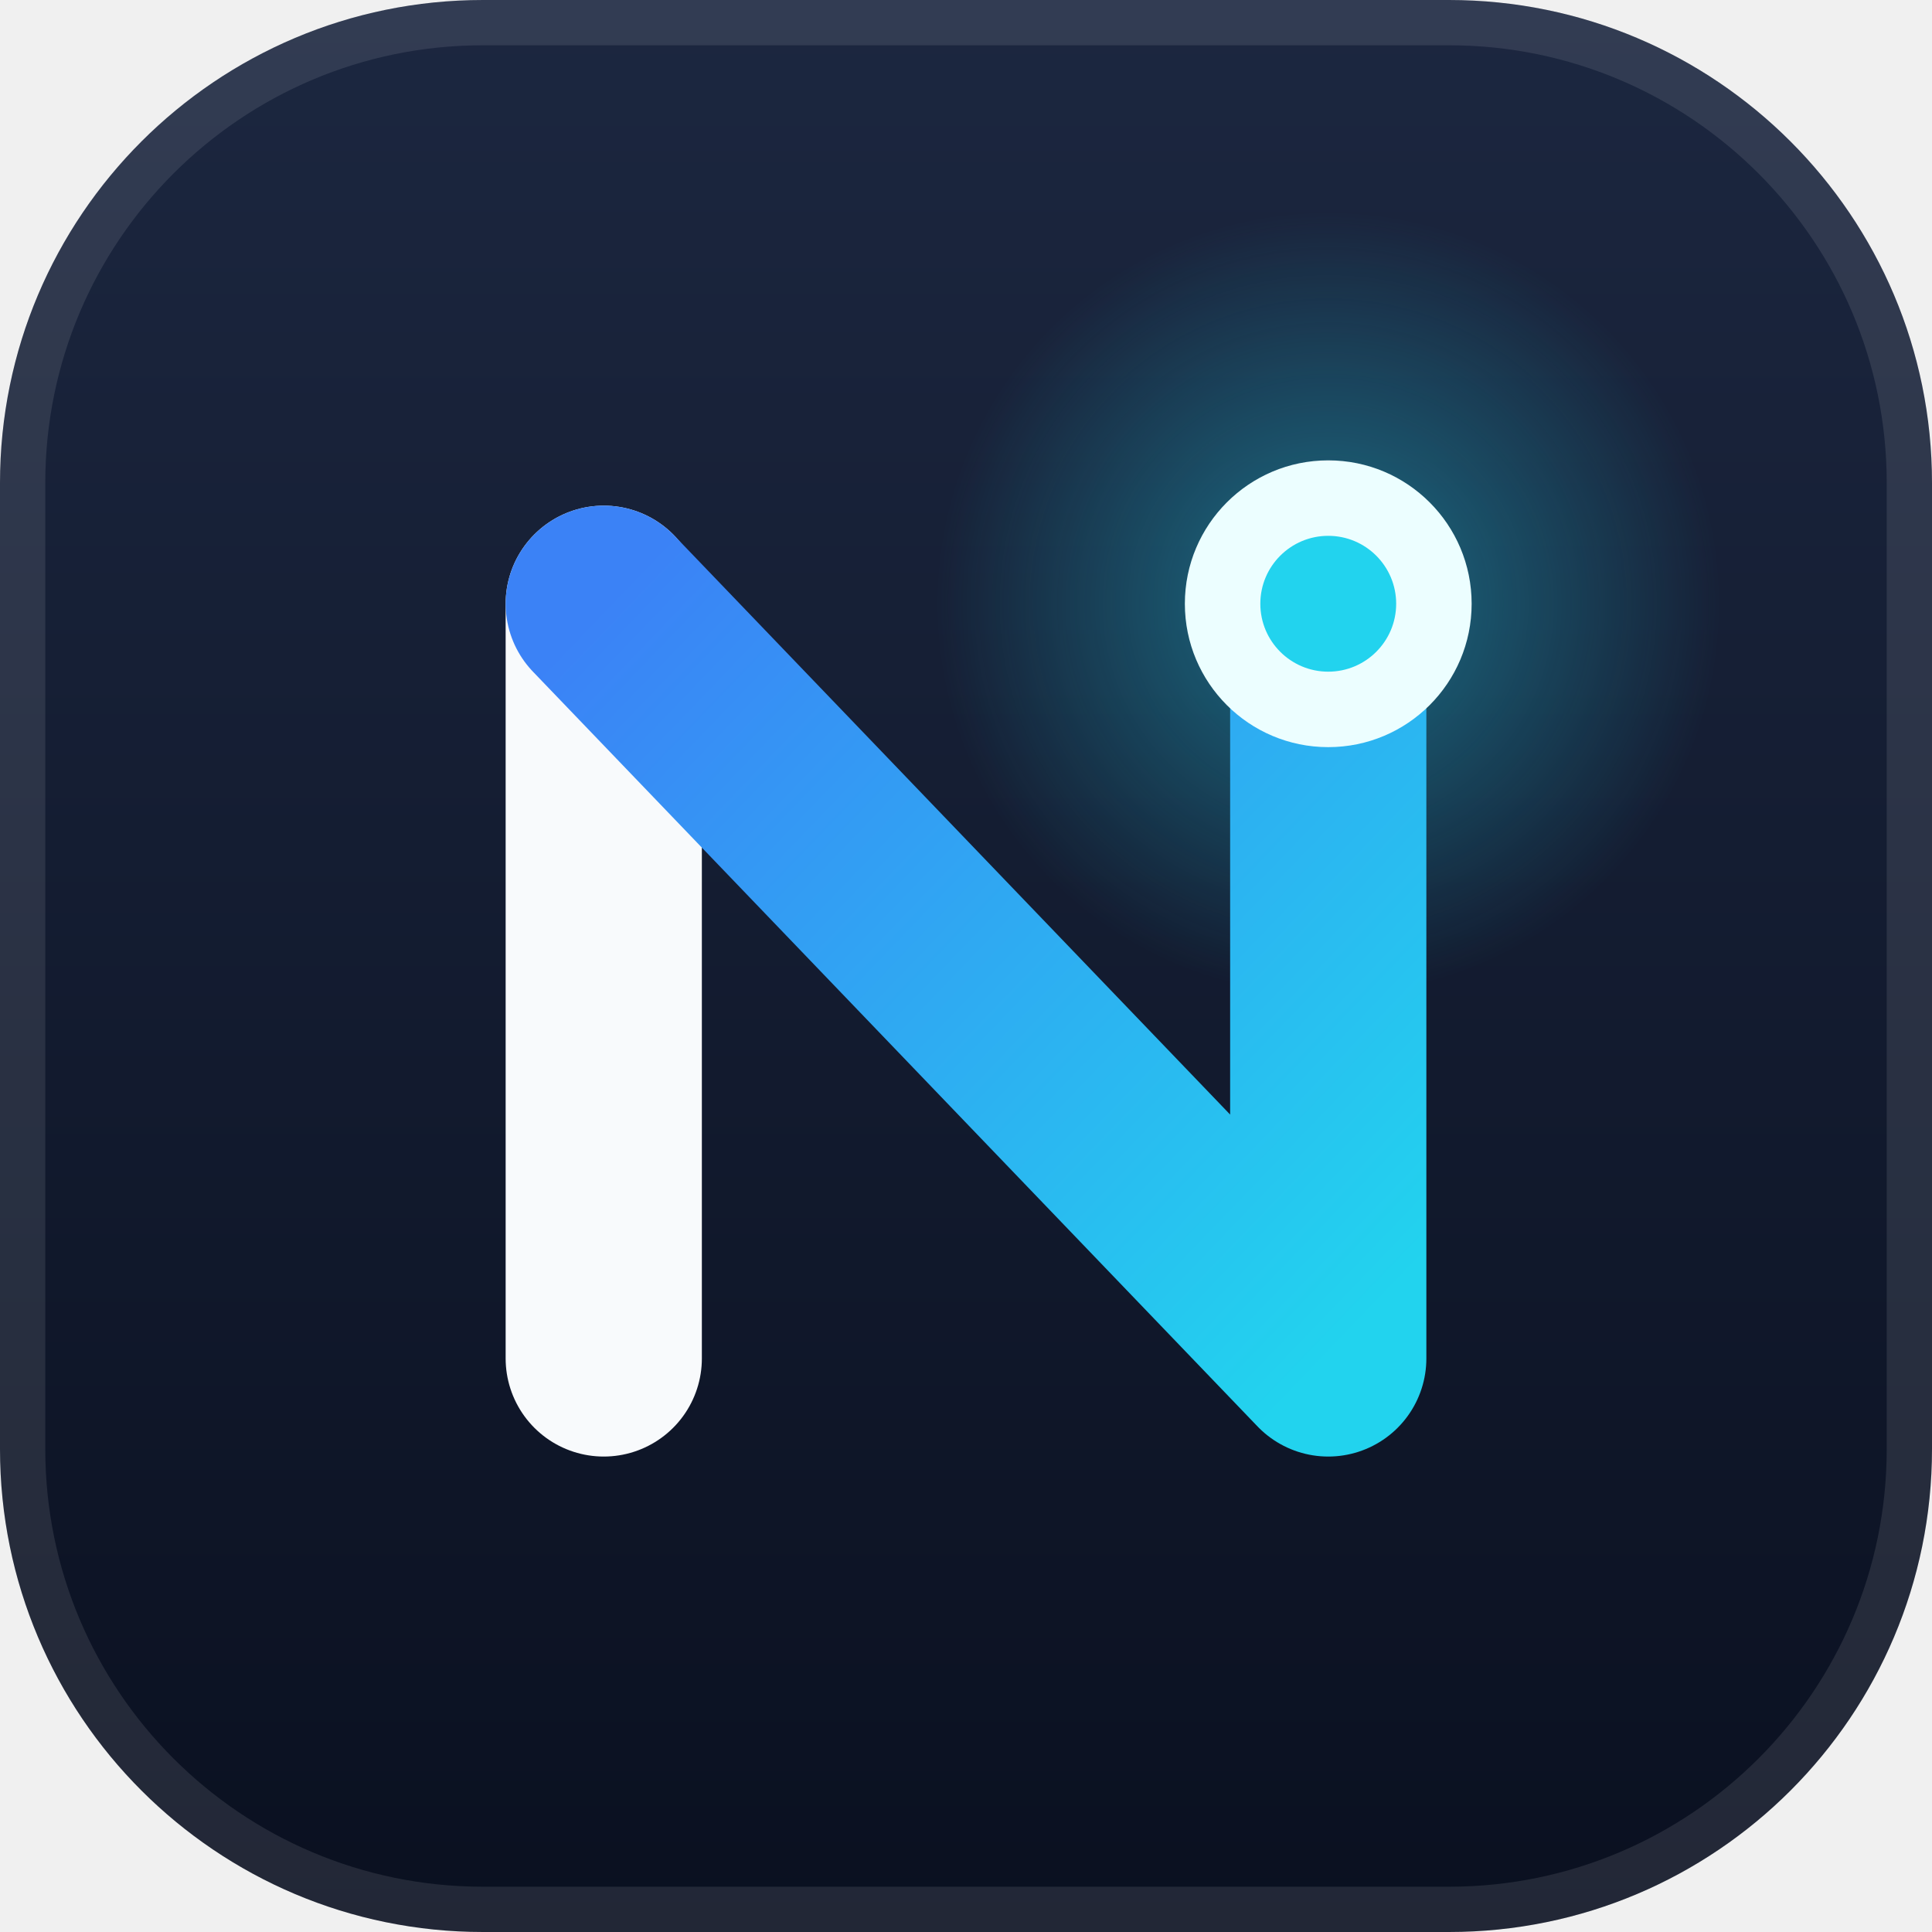
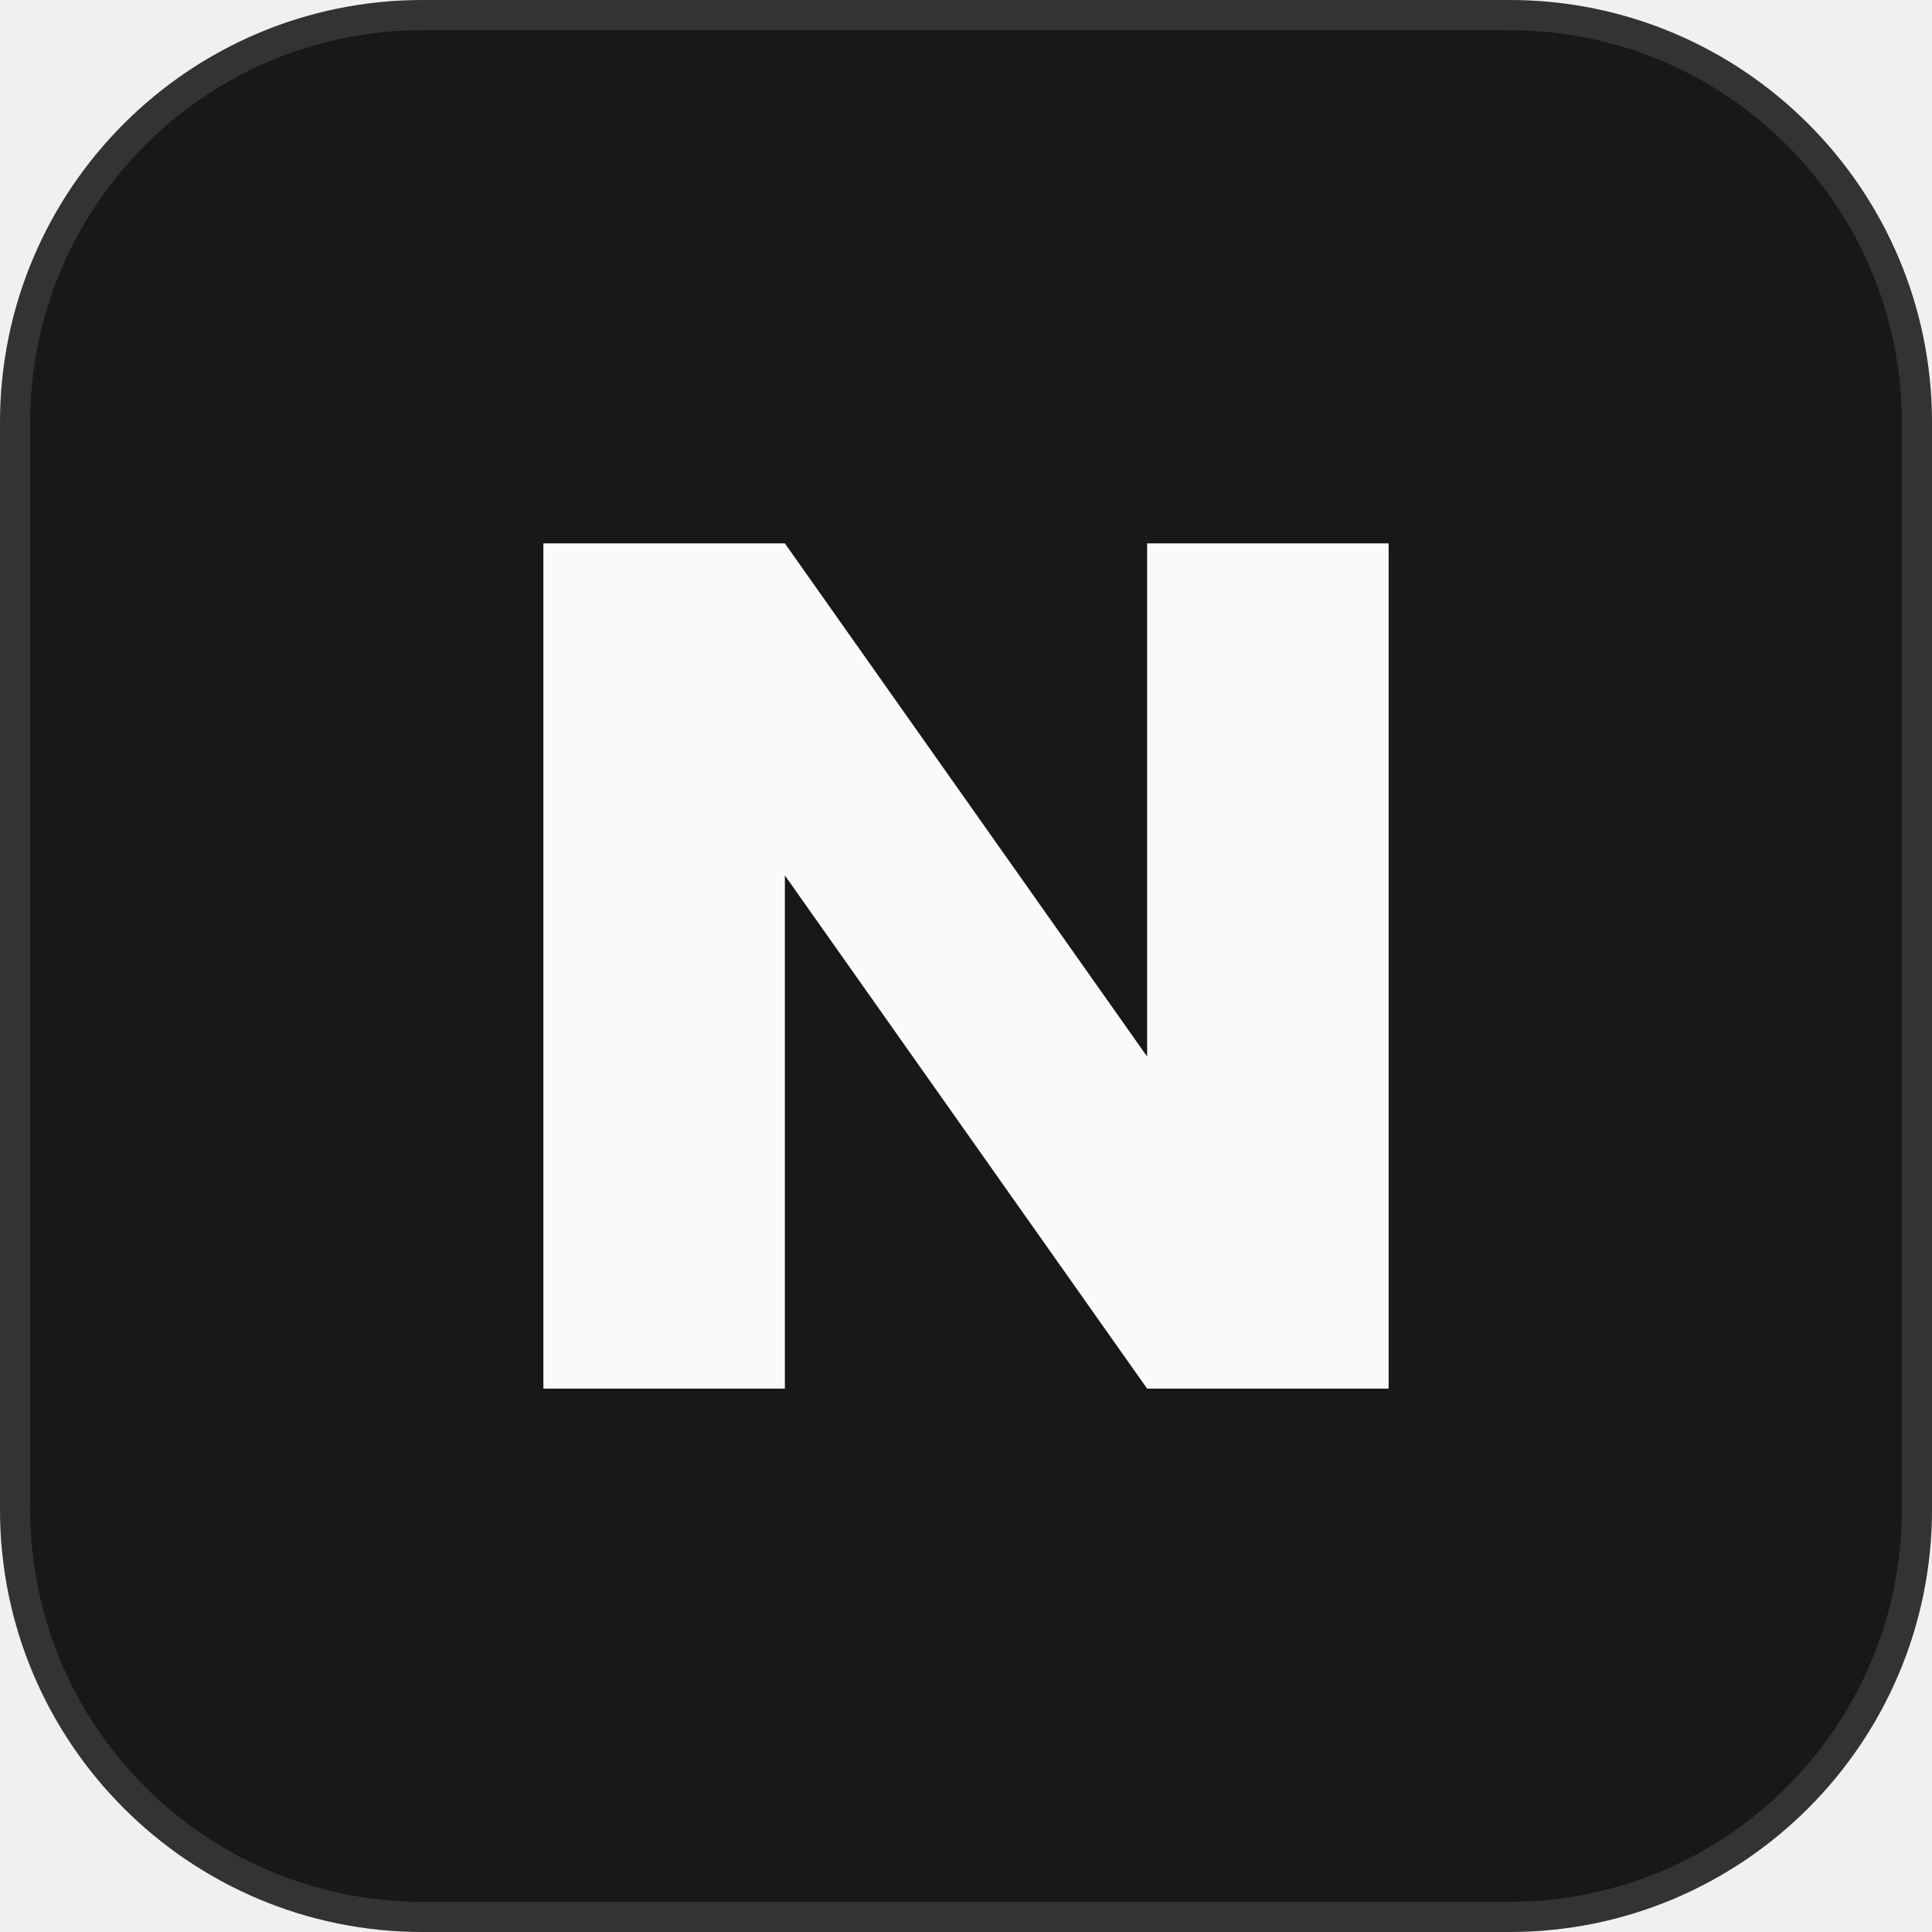
- <svg xmlns="http://www.w3.org/2000/svg" viewBox="0 0 64 64" fill="none">
-   <defs>
-     <linearGradient id="ndr-bg" x1="32" y1="0" x2="32" y2="64" gradientUnits="userSpaceOnUse">
-       <stop stop-color="#1c2740" />
-       <stop offset="1" stop-color="#0a1020" />
-     </linearGradient>
-     <linearGradient id="ndr-signal" x1="20" y1="20" x2="45" y2="44" gradientUnits="userSpaceOnUse">
-       <stop stop-color="#3b82f6" />
-       <stop offset="1" stop-color="#22d3ee" />
-     </linearGradient>
-     <radialGradient id="ndr-glow" cx="0" cy="0" r="1" gradientUnits="userSpaceOnUse" gradientTransform="translate(44 20) scale(13)">
-       <stop stop-color="#22d3ee" stop-opacity=".45" />
-       <stop offset="1" stop-color="#22d3ee" stop-opacity="0" />
-     </radialGradient>
-   </defs>
-   <rect width="64" height="64" rx="16" fill="url(#ndr-bg)" />
-   <rect x=".75" y=".75" width="62.5" height="62.5" rx="15.25" stroke="#fff" stroke-opacity=".1" stroke-width="1.5" />
-   <circle cx="44" cy="20" r="13" fill="url(#ndr-glow)" />
-   <path d="M20 45V20" stroke="#f8fafc" stroke-width="6.5" stroke-linecap="round" />
-   <path d="M20 20 44 45V20" stroke="url(#ndr-signal)" stroke-width="6.5" stroke-linecap="round" stroke-linejoin="round" />
-   <circle cx="44" cy="20" r="4.75" fill="#ecfeff" />
-   <circle cx="44" cy="20" r="2.25" fill="#22d3ee" />
+ <svg xmlns="http://www.w3.org/2000/svg" viewBox="0 0 64 64">
+   <rect width="64" height="64" rx="14" fill="#18181b" />
+   <rect x=".5" y=".5" width="63" height="63" rx="13.5" fill="none" stroke="#fff" stroke-opacity=".12" />
+   <path d="M18 46V18h8l12 17V18h8v28h-8L26 29v17z" fill="#fafafa" />
</svg>
